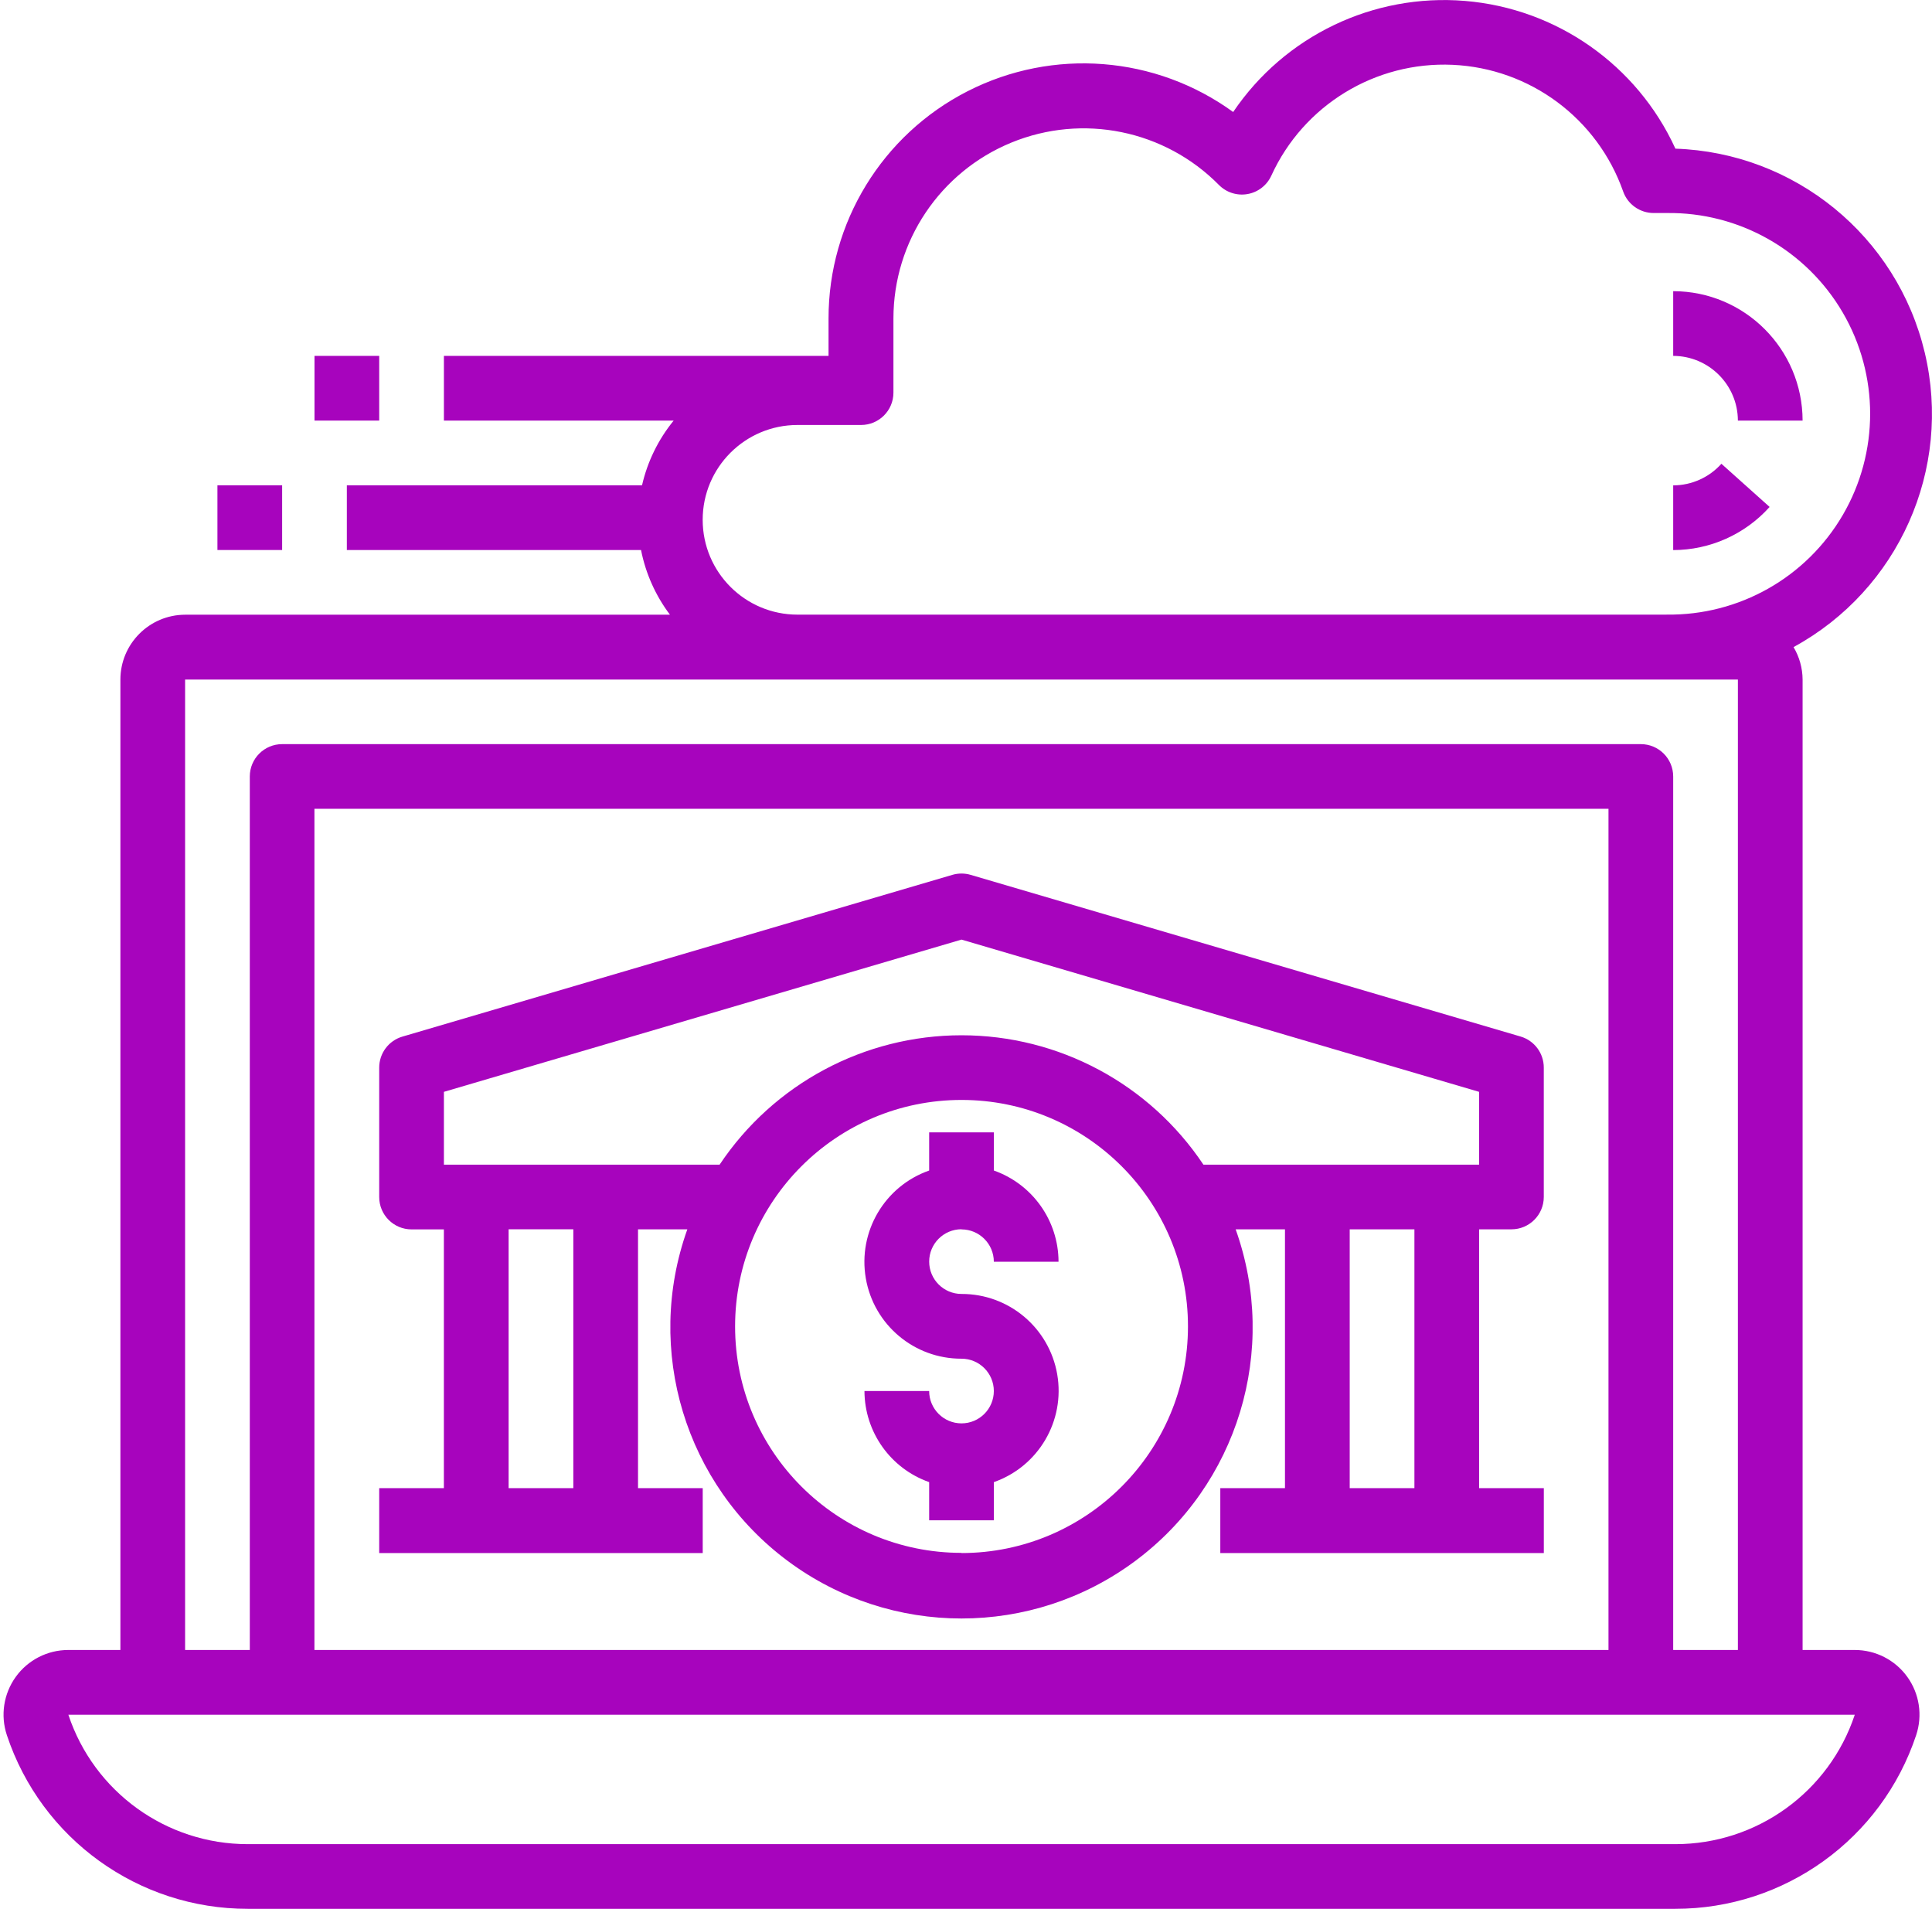
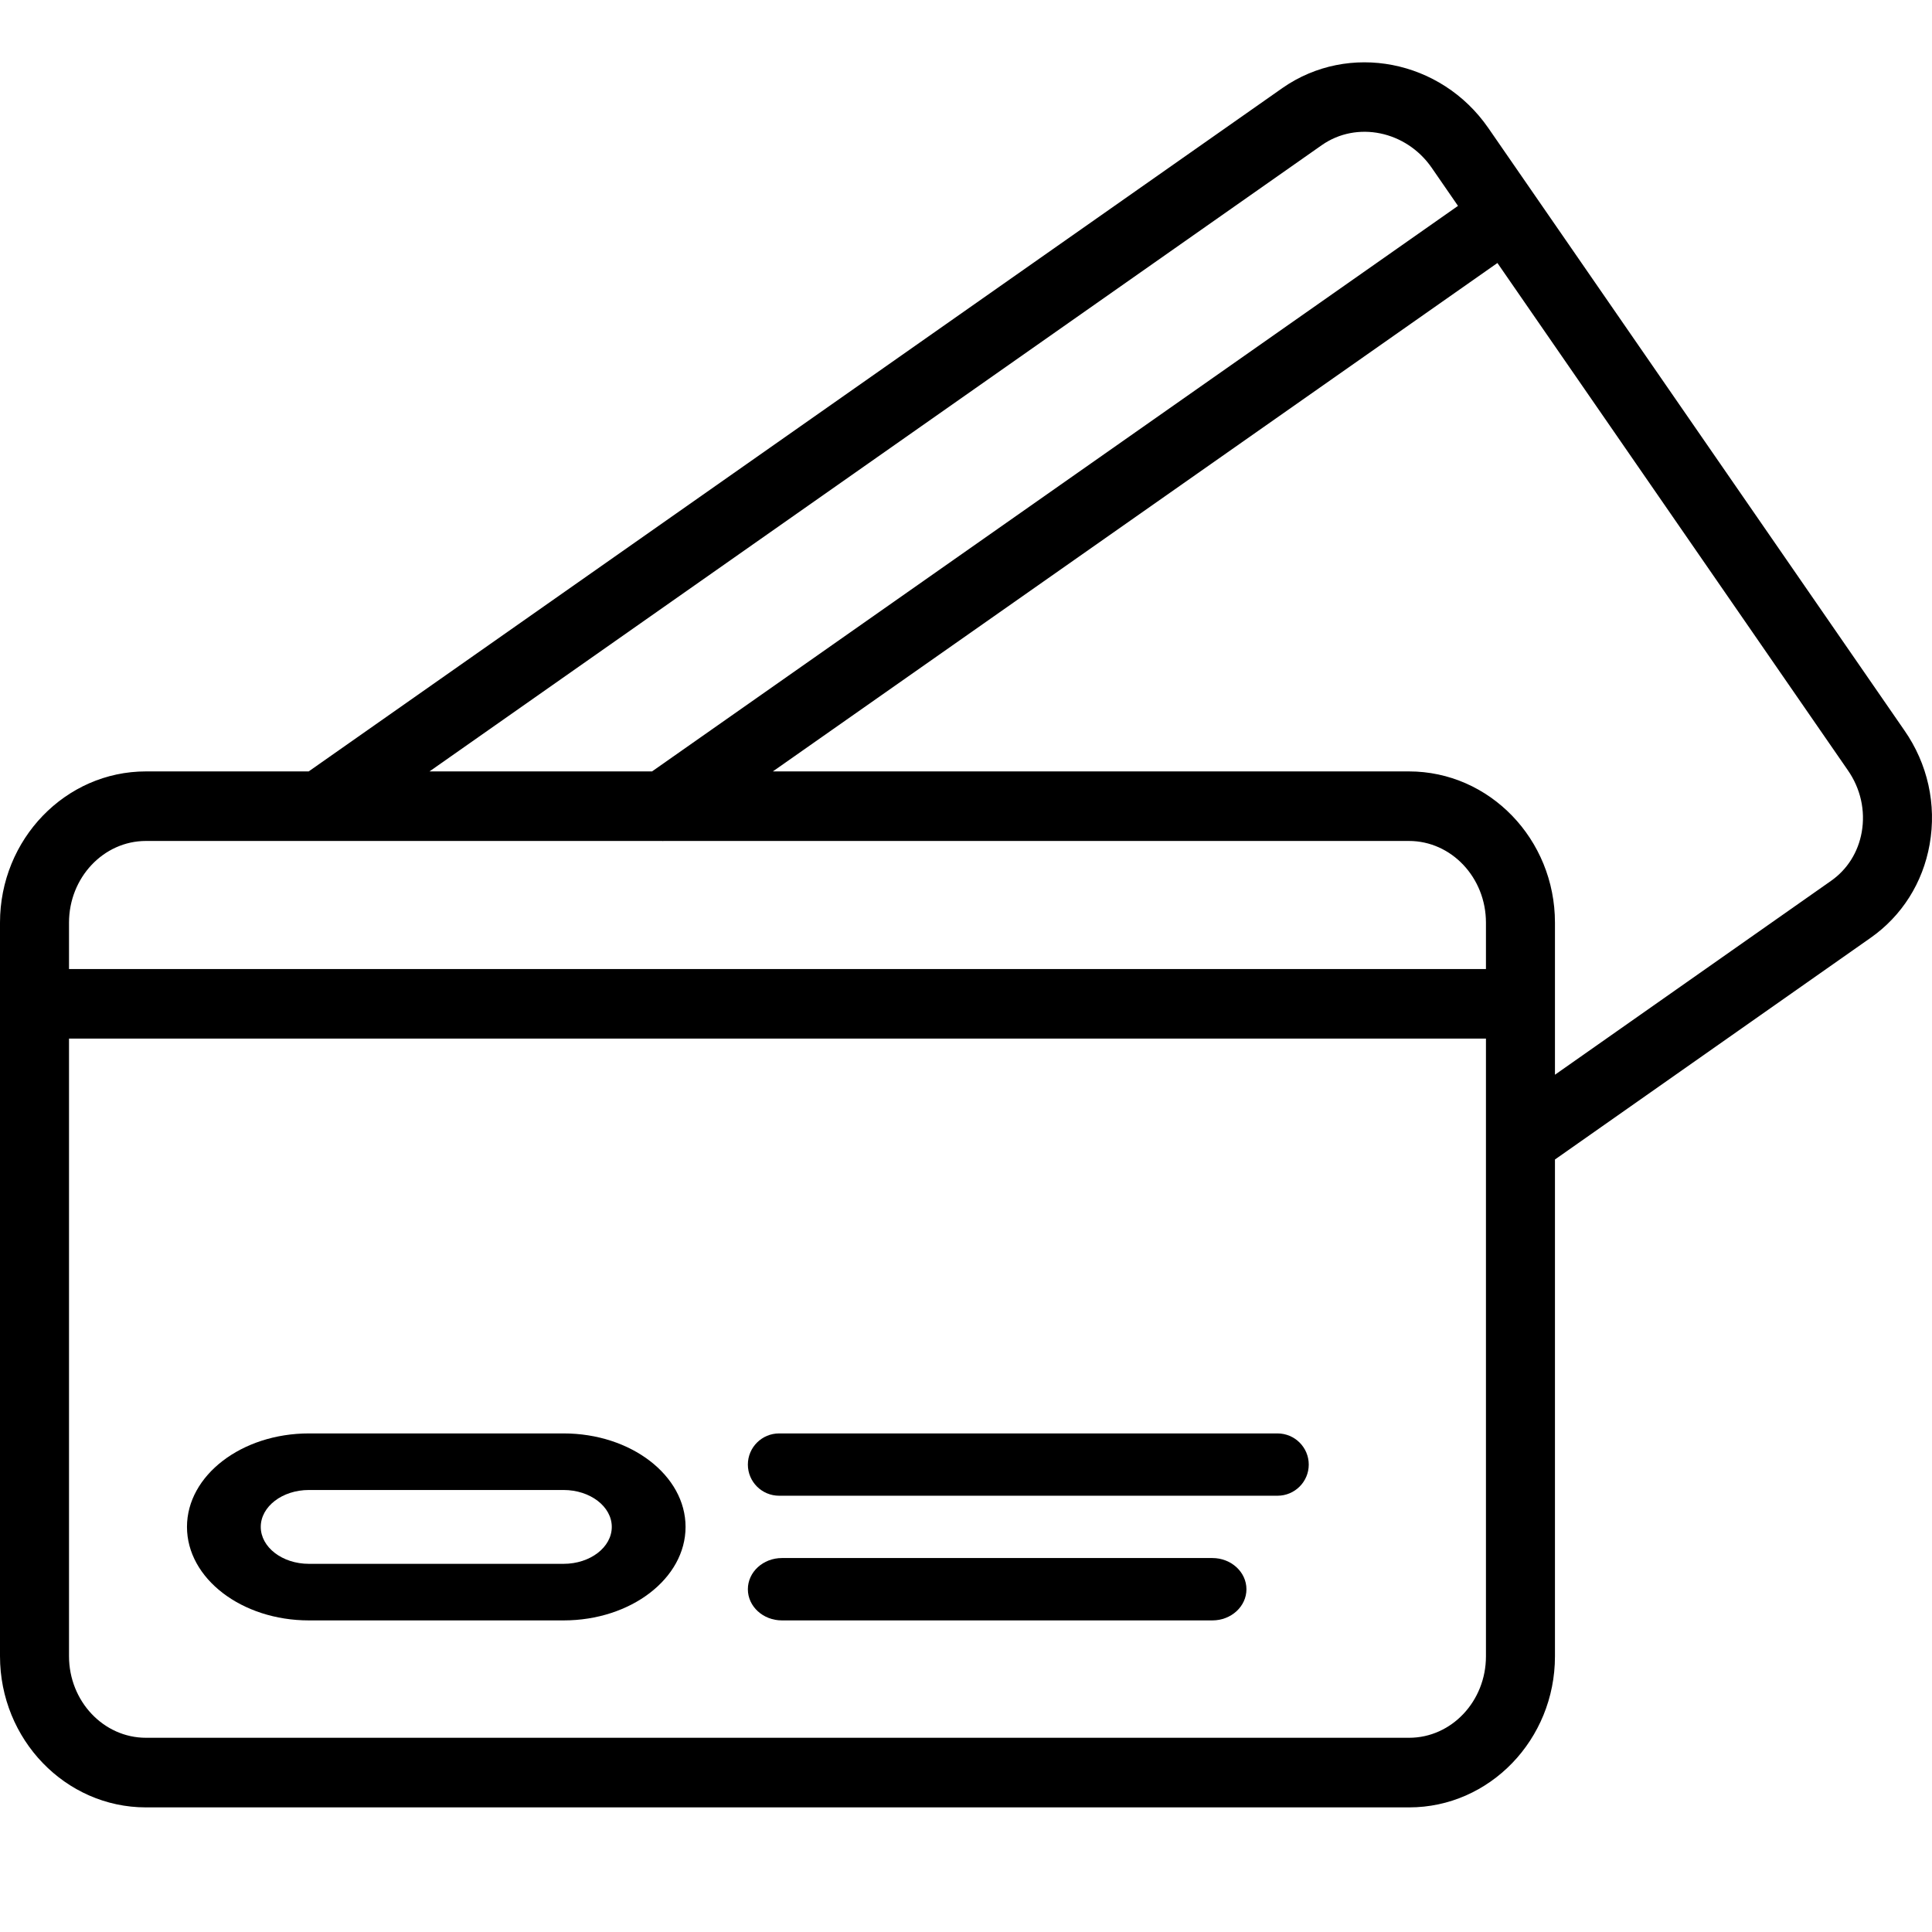
- <svg xmlns="http://www.w3.org/2000/svg" width="50.612" height="50" viewBox="0 0 50.612 50">
-   <g id="Fintech_and_Banking" data-name="Fintech and Banking" transform="translate(-93 -164)">
-     <rect id="Rectangle_26" data-name="Rectangle 26" width="50" height="50" transform="translate(93 164)" fill="#c8c8c8" opacity="0" />
-     <g id="bank" transform="translate(90.705 161)">
-       <path id="Path_2600" data-name="Path 2600" d="M31.542,40.542a.848.848,0,0,1,.847.847h1.695A2.539,2.539,0,0,0,32.39,39V38H30.695v1a2.536,2.536,0,0,0,.847,4.929.847.847,0,1,1-.847.847H29a2.539,2.539,0,0,0,1.695,2.386v1H32.39v-1a2.536,2.536,0,0,0-.847-4.929.847.847,0,0,1,0-1.695Z" transform="translate(-4.059 -5.339)" fill="#a704bd" />
-       <path id="Path_2601" data-name="Path 2601" d="M22.475,46.1H20.78v-6.78h1.292a7.627,7.627,0,1,0,14.364,0h1.292V46.1H36.034V47.8h8.475V46.1H42.814v-6.78h.847a.847.847,0,0,0,.847-.847v-3.39a.846.846,0,0,0-.608-.813L29.493,30.035a.849.849,0,0,0-.478,0L14.608,34.272a.846.846,0,0,0-.608.813v3.39a.847.847,0,0,0,.847.847h.847V46.1H14V47.8h8.475Zm6.78,1.695a5.932,5.932,0,1,1,5.932-5.932A5.939,5.939,0,0,1,29.254,47.8ZM41.119,46.1H39.424v-6.78h1.695ZM15.695,35.719l13.559-3.988,13.559,3.988v1.908H35.592a7.619,7.619,0,0,0-12.675,0H15.695Zm1.695,3.6h1.695V46.1H17.39Z" transform="translate(-1.771 -4.119)" fill="#a704bd" />
-       <path id="Path_2602" data-name="Path 2602" d="M46.184,6.891A6.667,6.667,0,0,0,34.6,5.934,6.677,6.677,0,0,0,24,11.342v.98H13.924v1.695h6.019a4.144,4.144,0,0,0-.829,1.695H11.381v1.695h7.707a4.147,4.147,0,0,0,.758,1.695H7.144A1.7,1.7,0,0,0,5.449,20.8V46.22H4.083a1.695,1.695,0,0,0-1.608,2.231A6.644,6.644,0,0,0,8.786,53H46.18a6.646,6.646,0,0,0,6.312-4.549,1.694,1.694,0,0,0-1.609-2.231H49.517V20.8a1.679,1.679,0,0,0-.237-.85,6.954,6.954,0,0,0-3.1-13.056Zm4.7,41.025a4.952,4.952,0,0,1-4.7,3.39H8.786a4.951,4.951,0,0,1-4.7-3.39ZM44.432,46.22h-33.9V24.186h33.9ZM47.822,20.8V46.22H46.127V23.339a.847.847,0,0,0-.847-.847H9.686a.847.847,0,0,0-.847.847V46.22H7.144V20.8ZM45.952,19.1H23.187a2.484,2.484,0,1,1,0-4.968h1.666a.847.847,0,0,0,.847-.847V11.343a4.981,4.981,0,0,1,8.525-3.5A.847.847,0,0,0,35.6,7.6a4.974,4.974,0,0,1,9.216.415.848.848,0,0,0,.8.565h.338a5.26,5.26,0,1,1,0,10.519Z" fill="#a704bd" />
-       <path id="Path_2603" data-name="Path 2603" d="M54,17.9v1.695a3.4,3.4,0,0,0,2.526-1.13l-1.263-1.131A1.7,1.7,0,0,1,54,17.9Z" transform="translate(-7.873 -2.186)" fill="#a704bd" />
-       <path id="Path_2604" data-name="Path 2604" d="M54,12v1.695a1.7,1.7,0,0,1,1.695,1.695H57.39A3.393,3.393,0,0,0,54,12Z" transform="translate(-7.873 -1.373)" fill="#a704bd" />
-       <path id="Path_2605" data-name="Path 2605" d="M9,18h1.695v1.695H9Z" transform="translate(-1.009 -2.288)" fill="#a704bd" />
-       <path id="Path_2606" data-name="Path 2606" d="M12,14h1.695v1.695H12Z" transform="translate(-1.466 -1.678)" fill="#a704bd" />
-     </g>
-   </g>
+ <svg xmlns="http://www.w3.org/2000/svg" width="32" height="32" viewBox="0 0 32 32" fill="none">
+   <path d="M31.541 12.095L24.651 2.12C23.869 0.989 22.34 0.691 21.241 1.458L5.113 12.777H2.417C1.085 12.777 0 13.9 0 15.282V27.431C0 28.812 1.085 29.936 2.417 29.936H23.34C24.672 29.936 25.755 28.813 25.755 27.434V19.205L30.978 15.537C31.5 15.173 31.849 14.621 31.961 13.985C32.078 13.323 31.929 12.651 31.541 12.095ZM21.893 2.404C22.473 1.998 23.29 2.167 23.713 2.778L24.149 3.41L10.8 12.777H7.114L21.893 2.404ZM24.612 27.434C24.612 28.178 24.041 28.783 23.34 28.783H2.417C1.715 28.783 1.143 28.177 1.143 27.431V17.202H24.612L24.612 27.434ZM24.612 16.05H1.143V15.282C1.143 14.536 1.715 13.929 2.417 13.929H10.971C10.973 13.929 10.976 13.931 10.978 13.931C10.982 13.931 10.985 13.929 10.989 13.929H23.337C24.04 13.929 24.612 14.536 24.612 15.282L24.612 16.05ZM30.836 13.783C30.777 14.115 30.597 14.402 30.326 14.591L25.755 17.801V15.282C25.755 13.9 24.67 12.777 23.337 12.777H12.801L24.802 4.356L30.605 12.756C30.817 13.06 30.899 13.425 30.836 13.783Z" fill="black" />
+   <path d="M5.116 26.839H9.335C10.449 26.839 11.355 26.144 11.355 25.29C11.355 24.437 10.449 23.742 9.335 23.742H5.116C4.003 23.742 3.097 24.437 3.097 25.29C3.097 26.144 4.003 26.839 5.116 26.839ZM5.116 24.679H9.335C9.775 24.679 10.133 24.953 10.133 25.29C10.133 25.628 9.775 25.902 9.335 25.902H5.116C4.676 25.902 4.319 25.627 4.319 25.29C4.319 24.953 4.676 24.679 5.116 24.679Z" fill="black" />
+   <path d="M12.951 26.839H20.081C20.392 26.839 20.645 26.608 20.645 26.323C20.645 26.038 20.392 25.806 20.081 25.806H12.951C12.639 25.806 12.387 26.038 12.387 26.323C12.387 26.608 12.639 26.839 12.951 26.839Z" fill="black" />
+   <path d="M12.905 24.774H21.159C21.445 24.774 21.677 24.543 21.677 24.258C21.677 23.973 21.445 23.742 21.159 23.742H12.905C12.619 23.742 12.387 23.973 12.387 24.258C12.387 24.543 12.619 24.774 12.905 24.774Z" fill="black" />
</svg>
